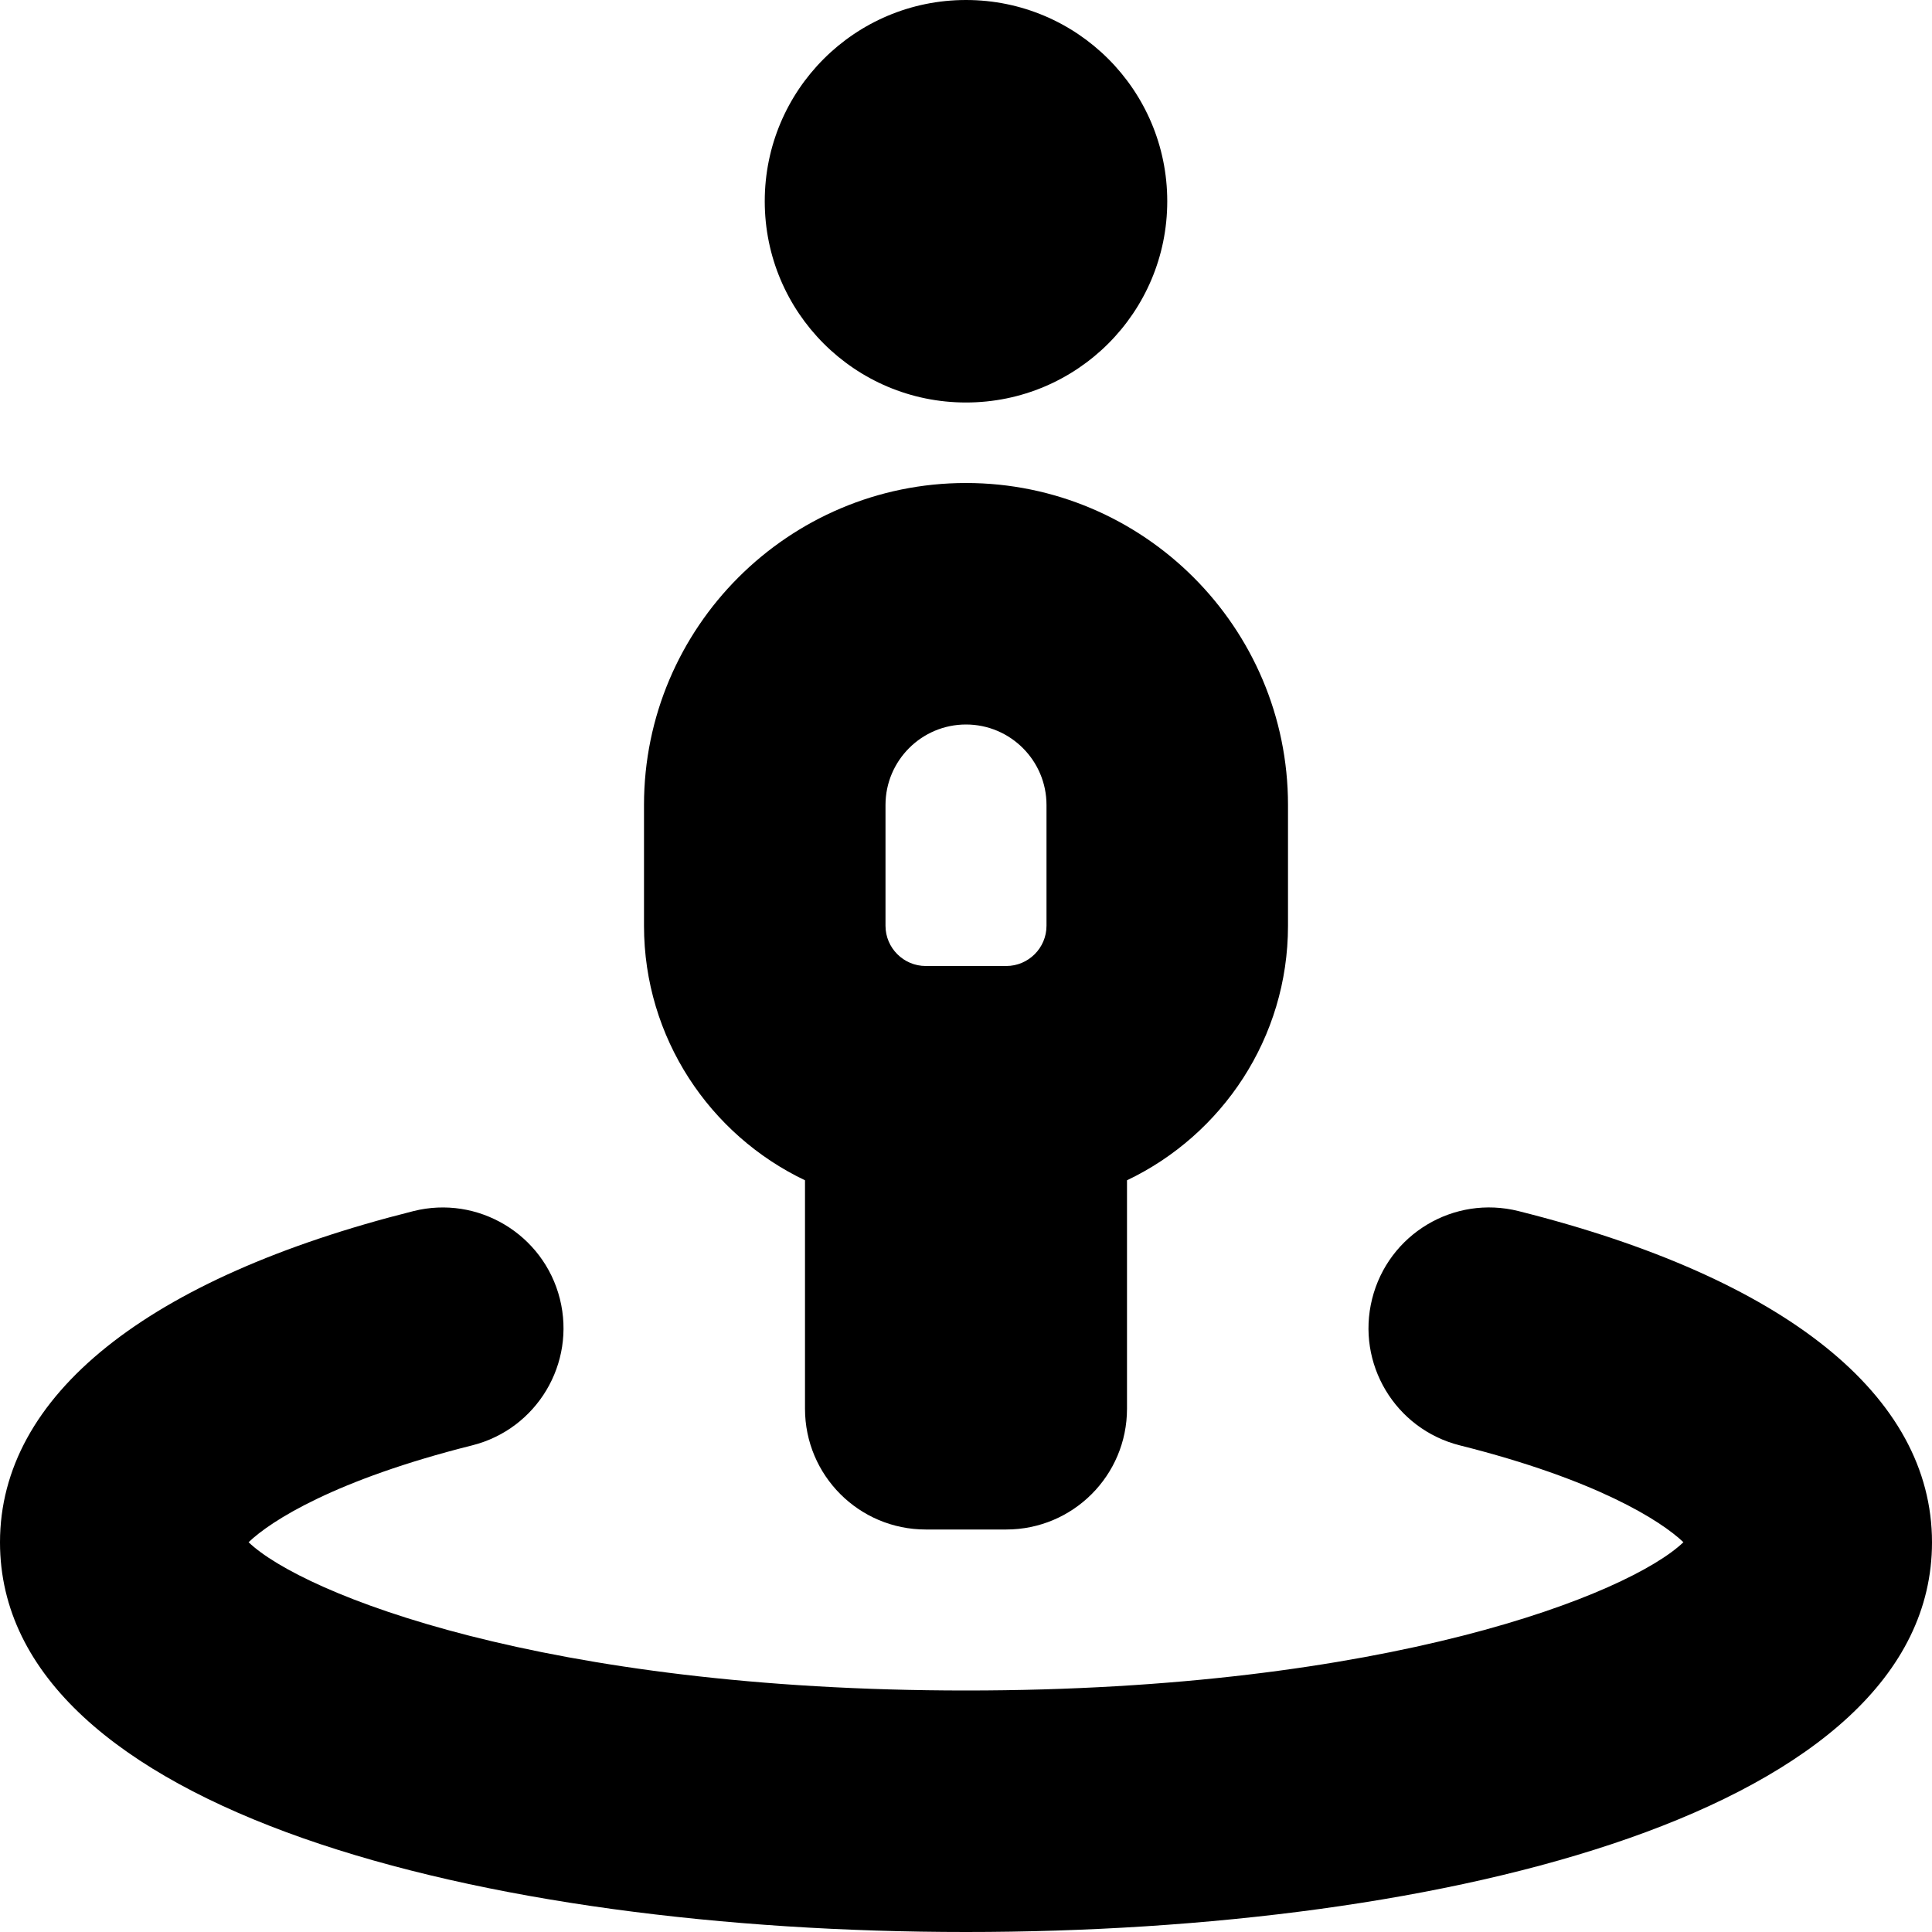
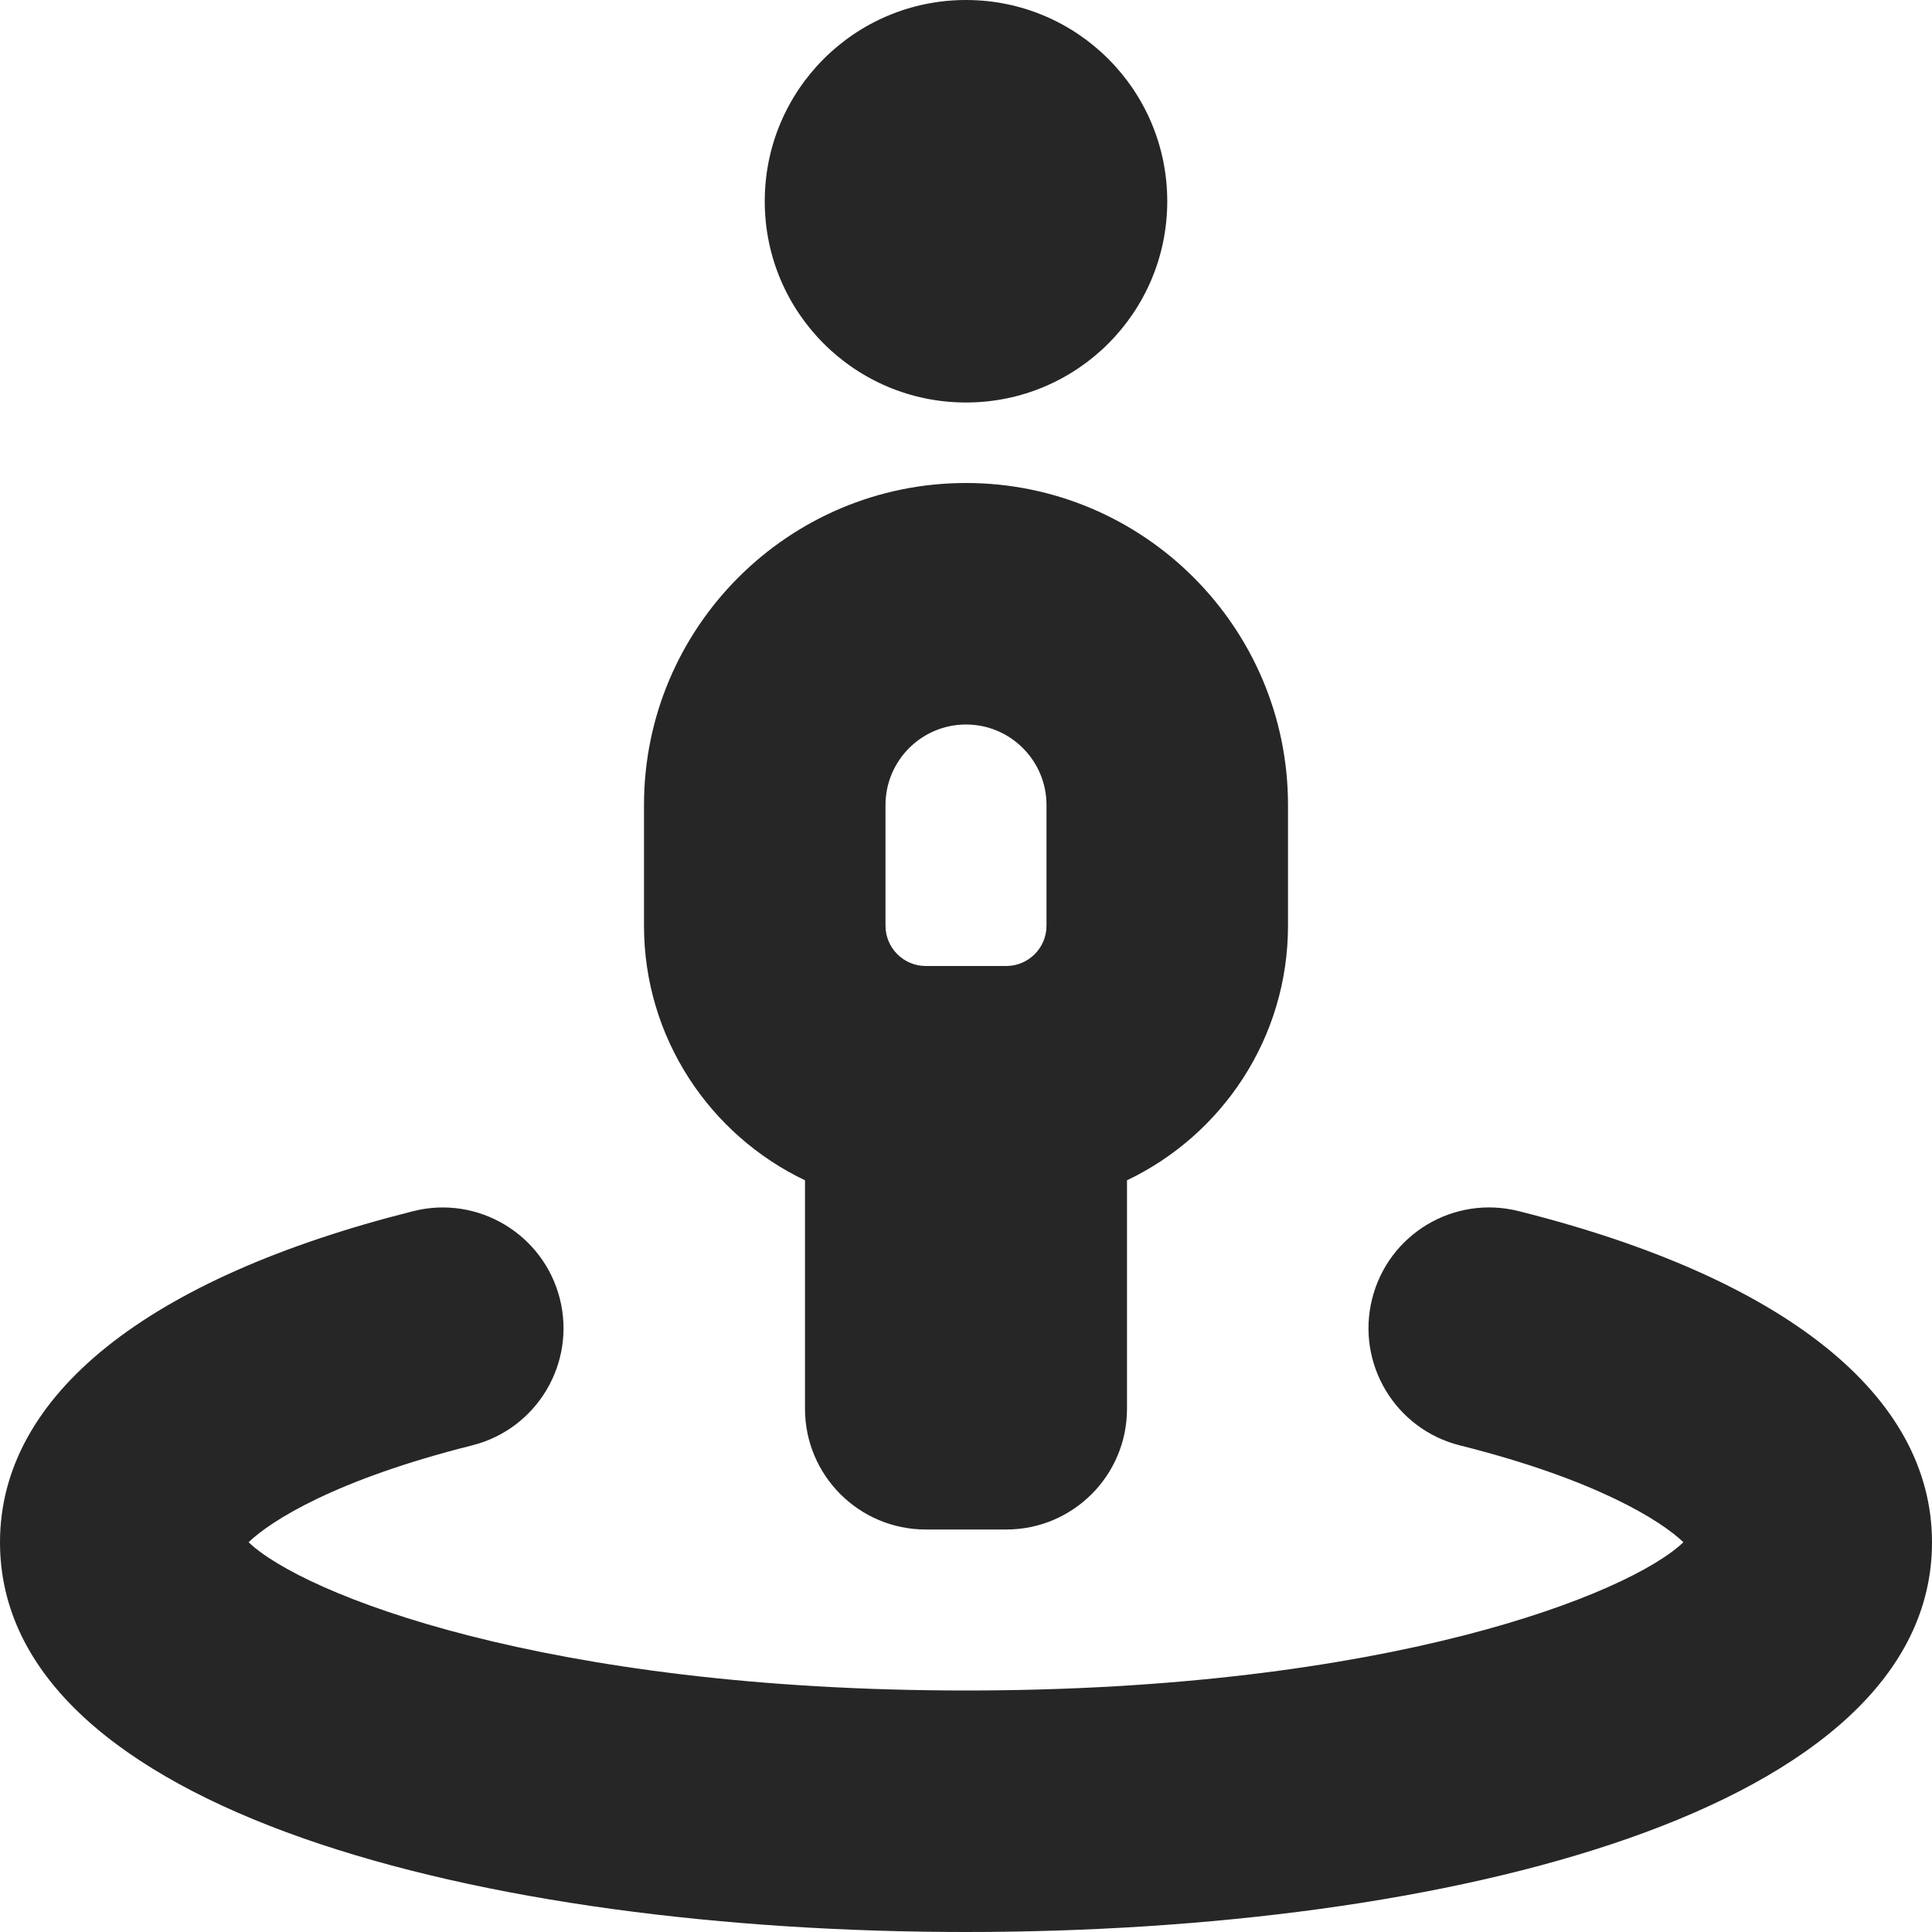
- <svg xmlns="http://www.w3.org/2000/svg" id="Layer_1" data-name="Layer 1" viewBox="0 0 24 24" width="512" height="512">
+ <svg xmlns="http://www.w3.org/2000/svg" id="Layer_1" data-name="Layer 1" viewBox="0 0 24 24" width="512" height="512" fill="#262626">
  <path d="M9.5,2.5c0-1.381,1.119-2.5,2.5-2.5s2.5,1.119,2.5,2.5-1.119,2.5-2.5,2.5-2.5-1.119-2.5-2.5Zm-1.5,9v-1.5c0-2.206,1.794-4,4-4s4,1.794,4,4v1.5c0,1.393-.819,2.599-2,3.162v2.838c0,.829-.672,1.5-1.5,1.5h-1c-.828,0-1.5-.671-1.5-1.5v-2.838c-1.181-.563-2-1.769-2-3.162Zm3,0c0,.276,.225,.5,.5,.5h1c.275,0,.5-.224,.5-.5v-1.5c0-.551-.448-1-1-1s-1,.449-1,1v1.5Zm7.865,3.545c-.806-.203-1.619,.286-1.82,1.09-.201,.803,.286,1.618,1.09,1.82,1.698,.426,2.497,.936,2.777,1.203-.67,.642-3.674,1.842-8.912,1.842s-8.242-1.2-8.912-1.842c.28-.268,1.079-.777,2.777-1.203,.804-.202,1.291-1.017,1.09-1.82-.202-.804-1.02-1.292-1.82-1.09-3.312,.832-5.135,2.293-5.135,4.114,0,3.344,6.027,4.841,12,4.841s12-1.497,12-4.841c0-1.821-1.823-3.283-5.135-4.114Z" />
</svg>
